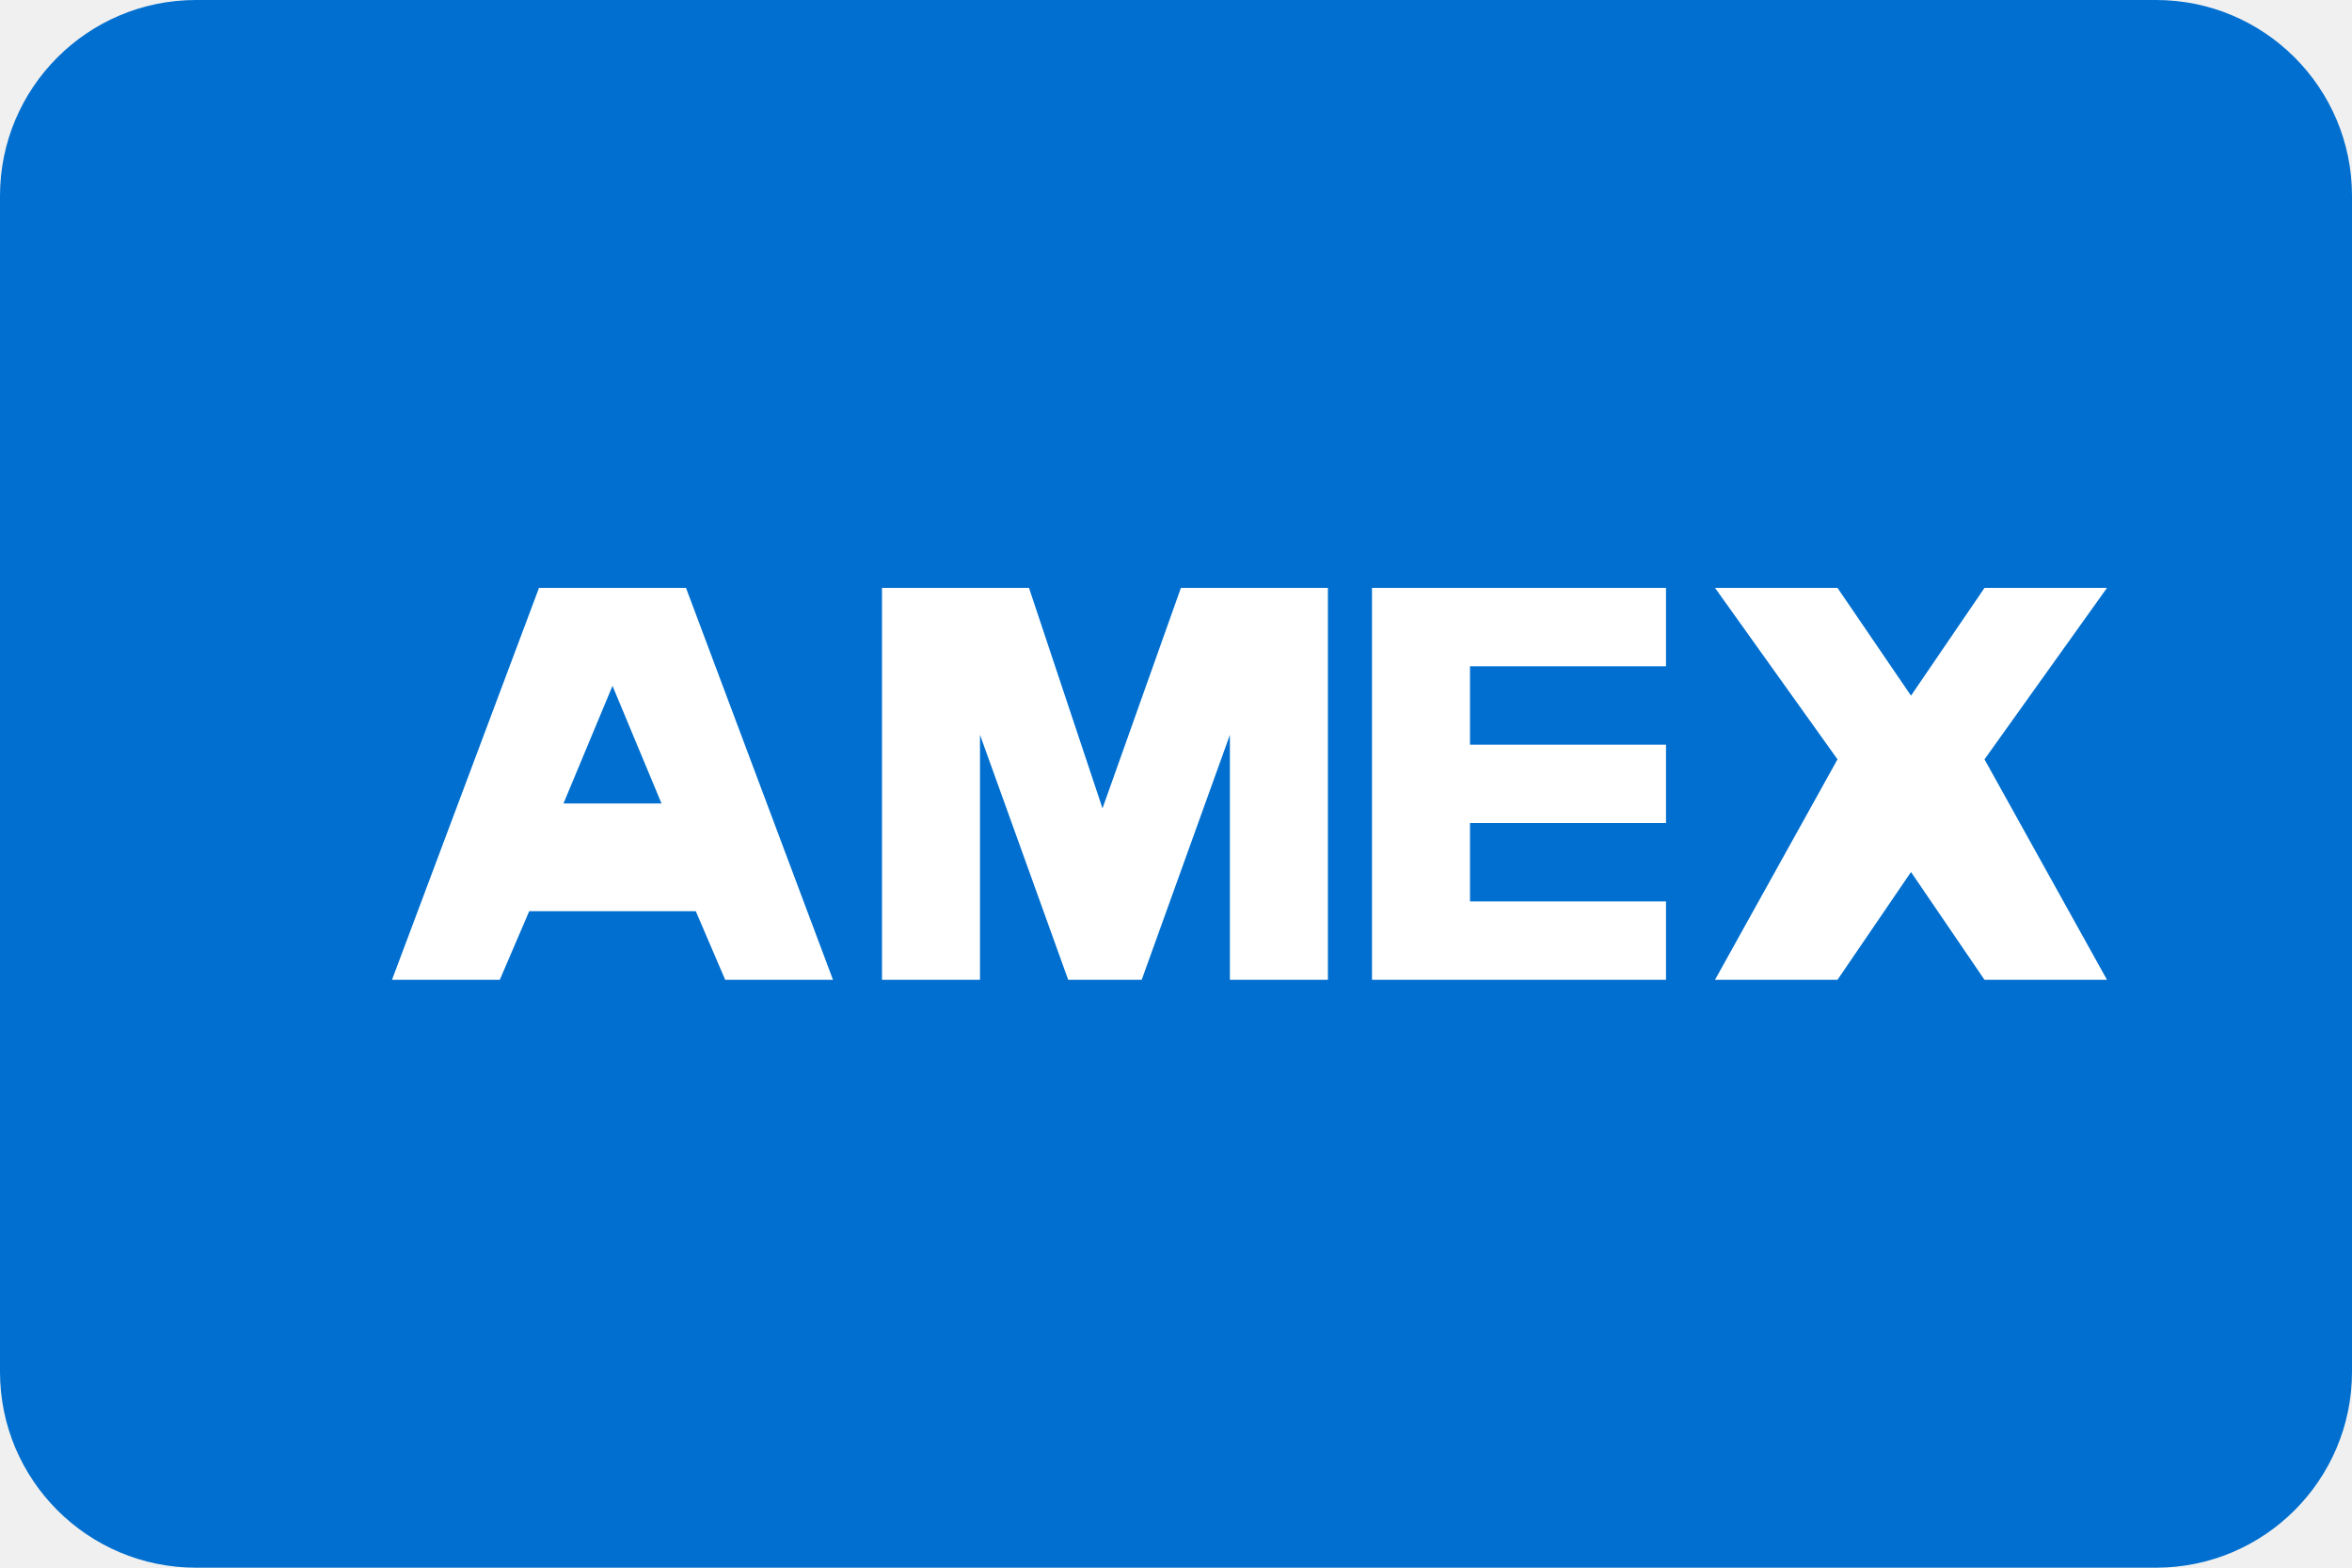
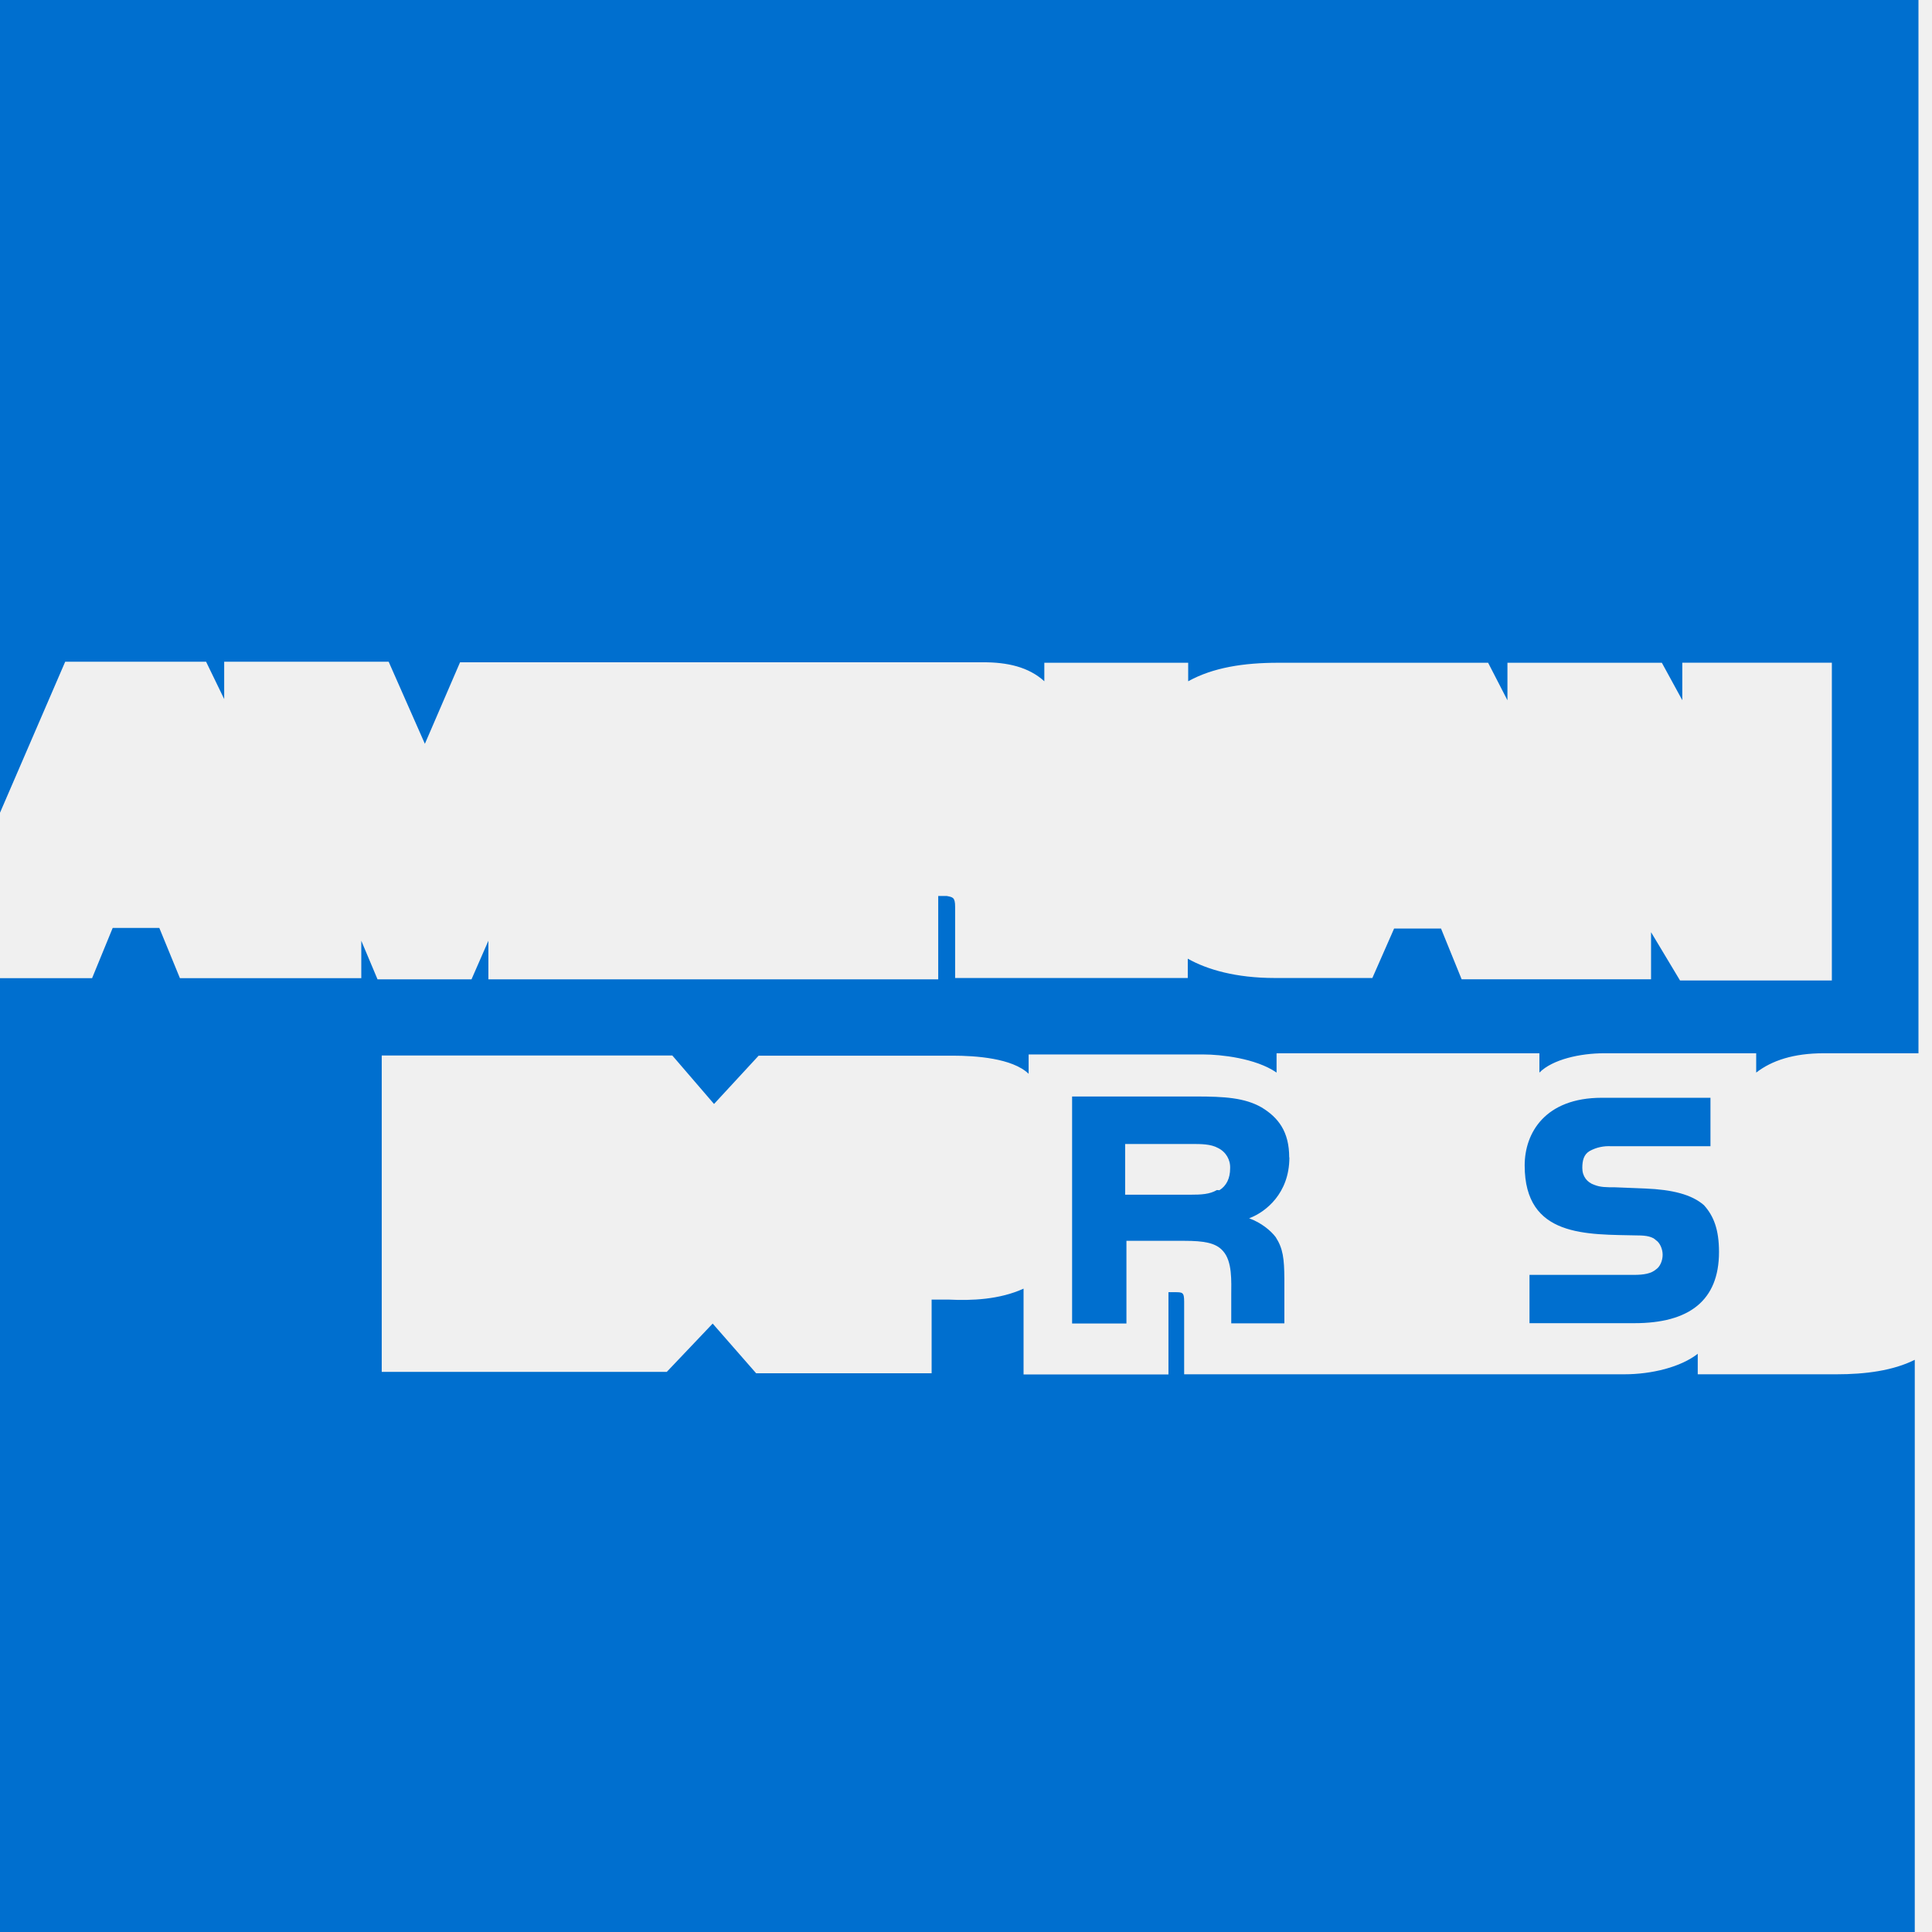
- <svg xmlns="http://www.w3.org/2000/svg" viewBox="0 0 48 32" fill="none">
-   <rect width="48" height="32" rx="4" fill="#006FCF" />
-   <path d="M11 12l-3 8h2.2l.6-1.4h3.4l.6 1.4h2.2l-3-8h-3zm1.5 2l1 2.4h-2l1-2.4zM18 12v8h2v-5l1.8 5h1.5l1.8-5v5h2v-8h-3l-1.6 4.5L21 12h-3zM28 12v8h6v-1.6h-4v-1.6h4v-1.6h-4V13.6h4V12h-6zM35 12l2.5 3.5L35 20h2.5l1.5-2.2 1.5 2.2h2.5l-2.5-4.5L43 12h-2.5l-1.5 2.2-1.5-2.2H35z" fill="#fff" />
+ <svg xmlns="http://www.w3.org/2000/svg" role="img" viewBox="0 0 24 24">
+   <path fill="#006FCF" d="M16.015 14.378c0-.32-.135-.496-.344-.622-.21-.12-.464-.135-.81-.135h-1.543v2.82h.675v-1.027h.72c.24 0 .39.024.478.125.12.13.104.38.104.55v.35h.66v-.555c-.002-.25-.017-.376-.108-.516-.06-.08-.18-.18-.33-.234l.02-.008c.18-.072.48-.297.48-.747zm-.87.407l-.028-.002c-.09.053-.195.058-.33.058h-.81v-.63h.824c.12 0 .24 0 .33.05.098.048.156.147.15.255 0 .12-.045.215-.134.27zM20.297 15.837H19v.6h1.304c.676 0 1.05-.278 1.05-.884 0-.28-.066-.448-.187-.582-.153-.133-.392-.193-.73-.207l-.376-.015c-.104 0-.18 0-.255-.03-.09-.03-.15-.105-.15-.21 0-.09.017-.166.09-.21.083-.046.177-.066.272-.06h1.23v-.602h-1.35c-.704 0-.958.437-.958.84 0 .9.776.855 1.407.87.104 0 .18.015.225.06.046.03.082.106.082.18 0 .077-.035.15-.08.18-.06.053-.15.07-.277.07zM0 0v10.096L.81 8.22h1.75l.225.464V8.22h2.043l.45 1.02.437-1.013h6.502c.295 0 .56.057.756.236v-.23h1.787v.23c.307-.17.686-.23 1.12-.23h2.606l.24.466v-.466h1.918l.254.465v-.466h1.858v3.948H20.87l-.36-.6v.585h-2.353l-.256-.63h-.583l-.27.614h-1.213c-.48 0-.84-.104-1.08-.24v.24h-2.89v-.884c0-.12-.03-.12-.105-.135h-.105v1.036H6.067v-.48l-.21.48H4.69l-.202-.48v.465H2.235l-.256-.624H1.4l-.256.624H0V24h23.786v-7.108c-.27.135-.613.18-.973.18H21.09v-.255c-.21.165-.57.255-.914.255H14.71v-.9c0-.12-.018-.12-.12-.12h-.075v1.022h-1.8v-1.066c-.298.136-.643.15-.928.136h-.214v.915h-2.18l-.54-.617-.57.6H4.742v-3.93h3.61l.518.602.554-.6h2.412c.28 0 .74.03.942.225v-.24h2.177c.202 0 .644.045.903.225v-.24h3.265v.24c.163-.164.508-.24.803-.24h1.89v.24c.194-.15.464-.24.84-.24h1.176V0H0z" />
</svg>
